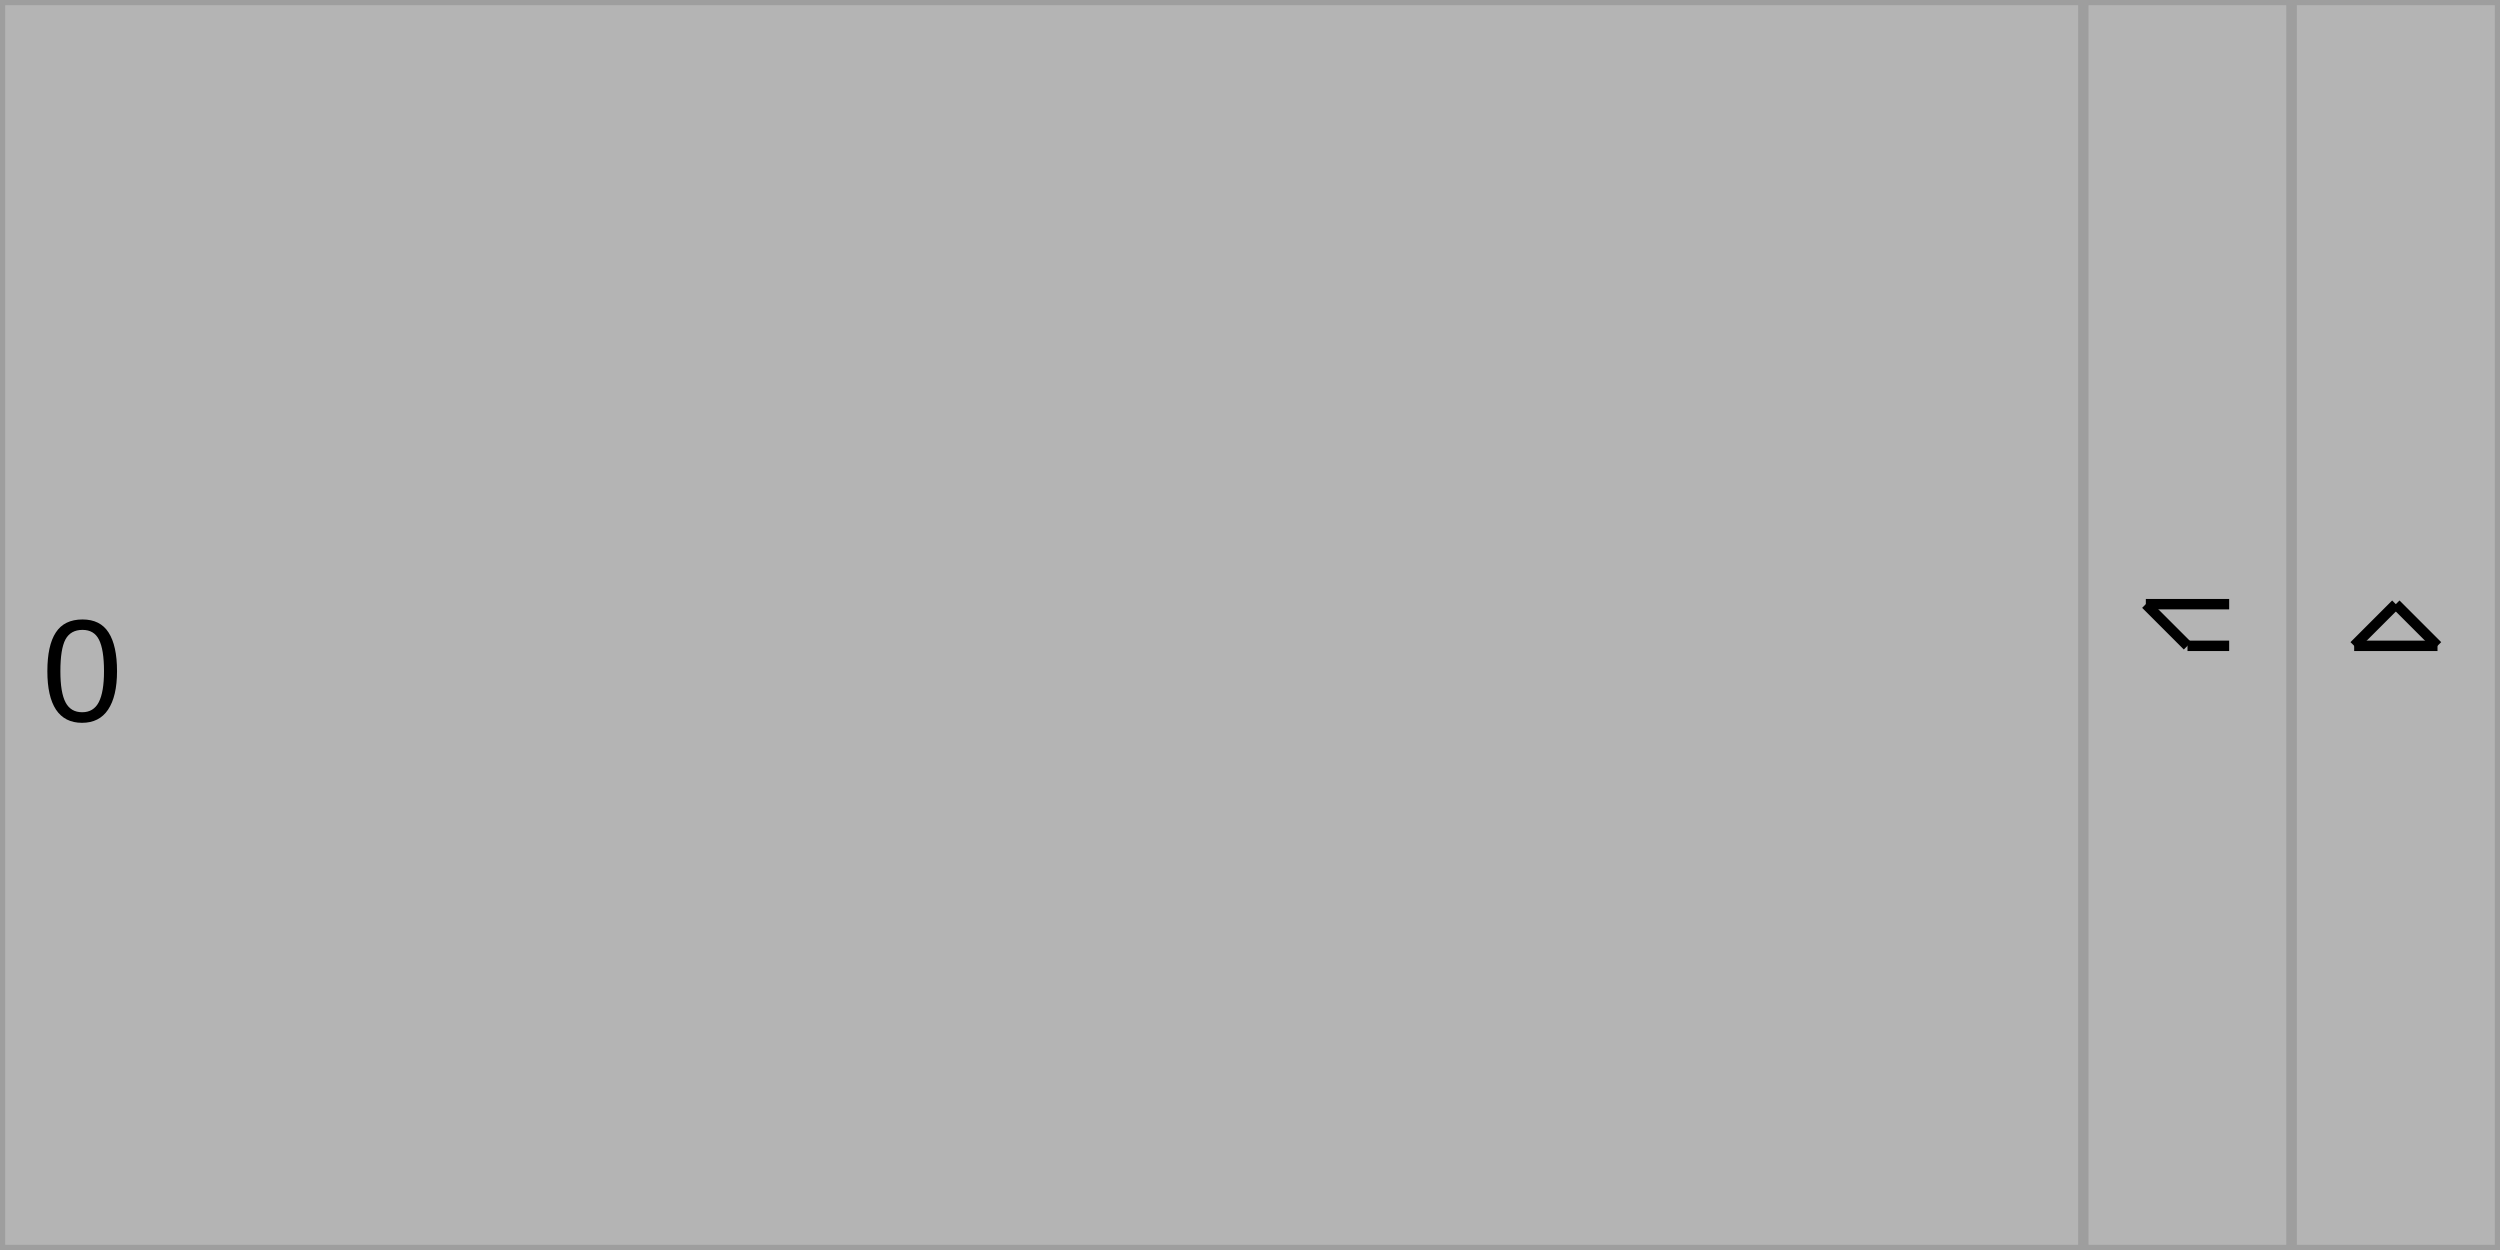
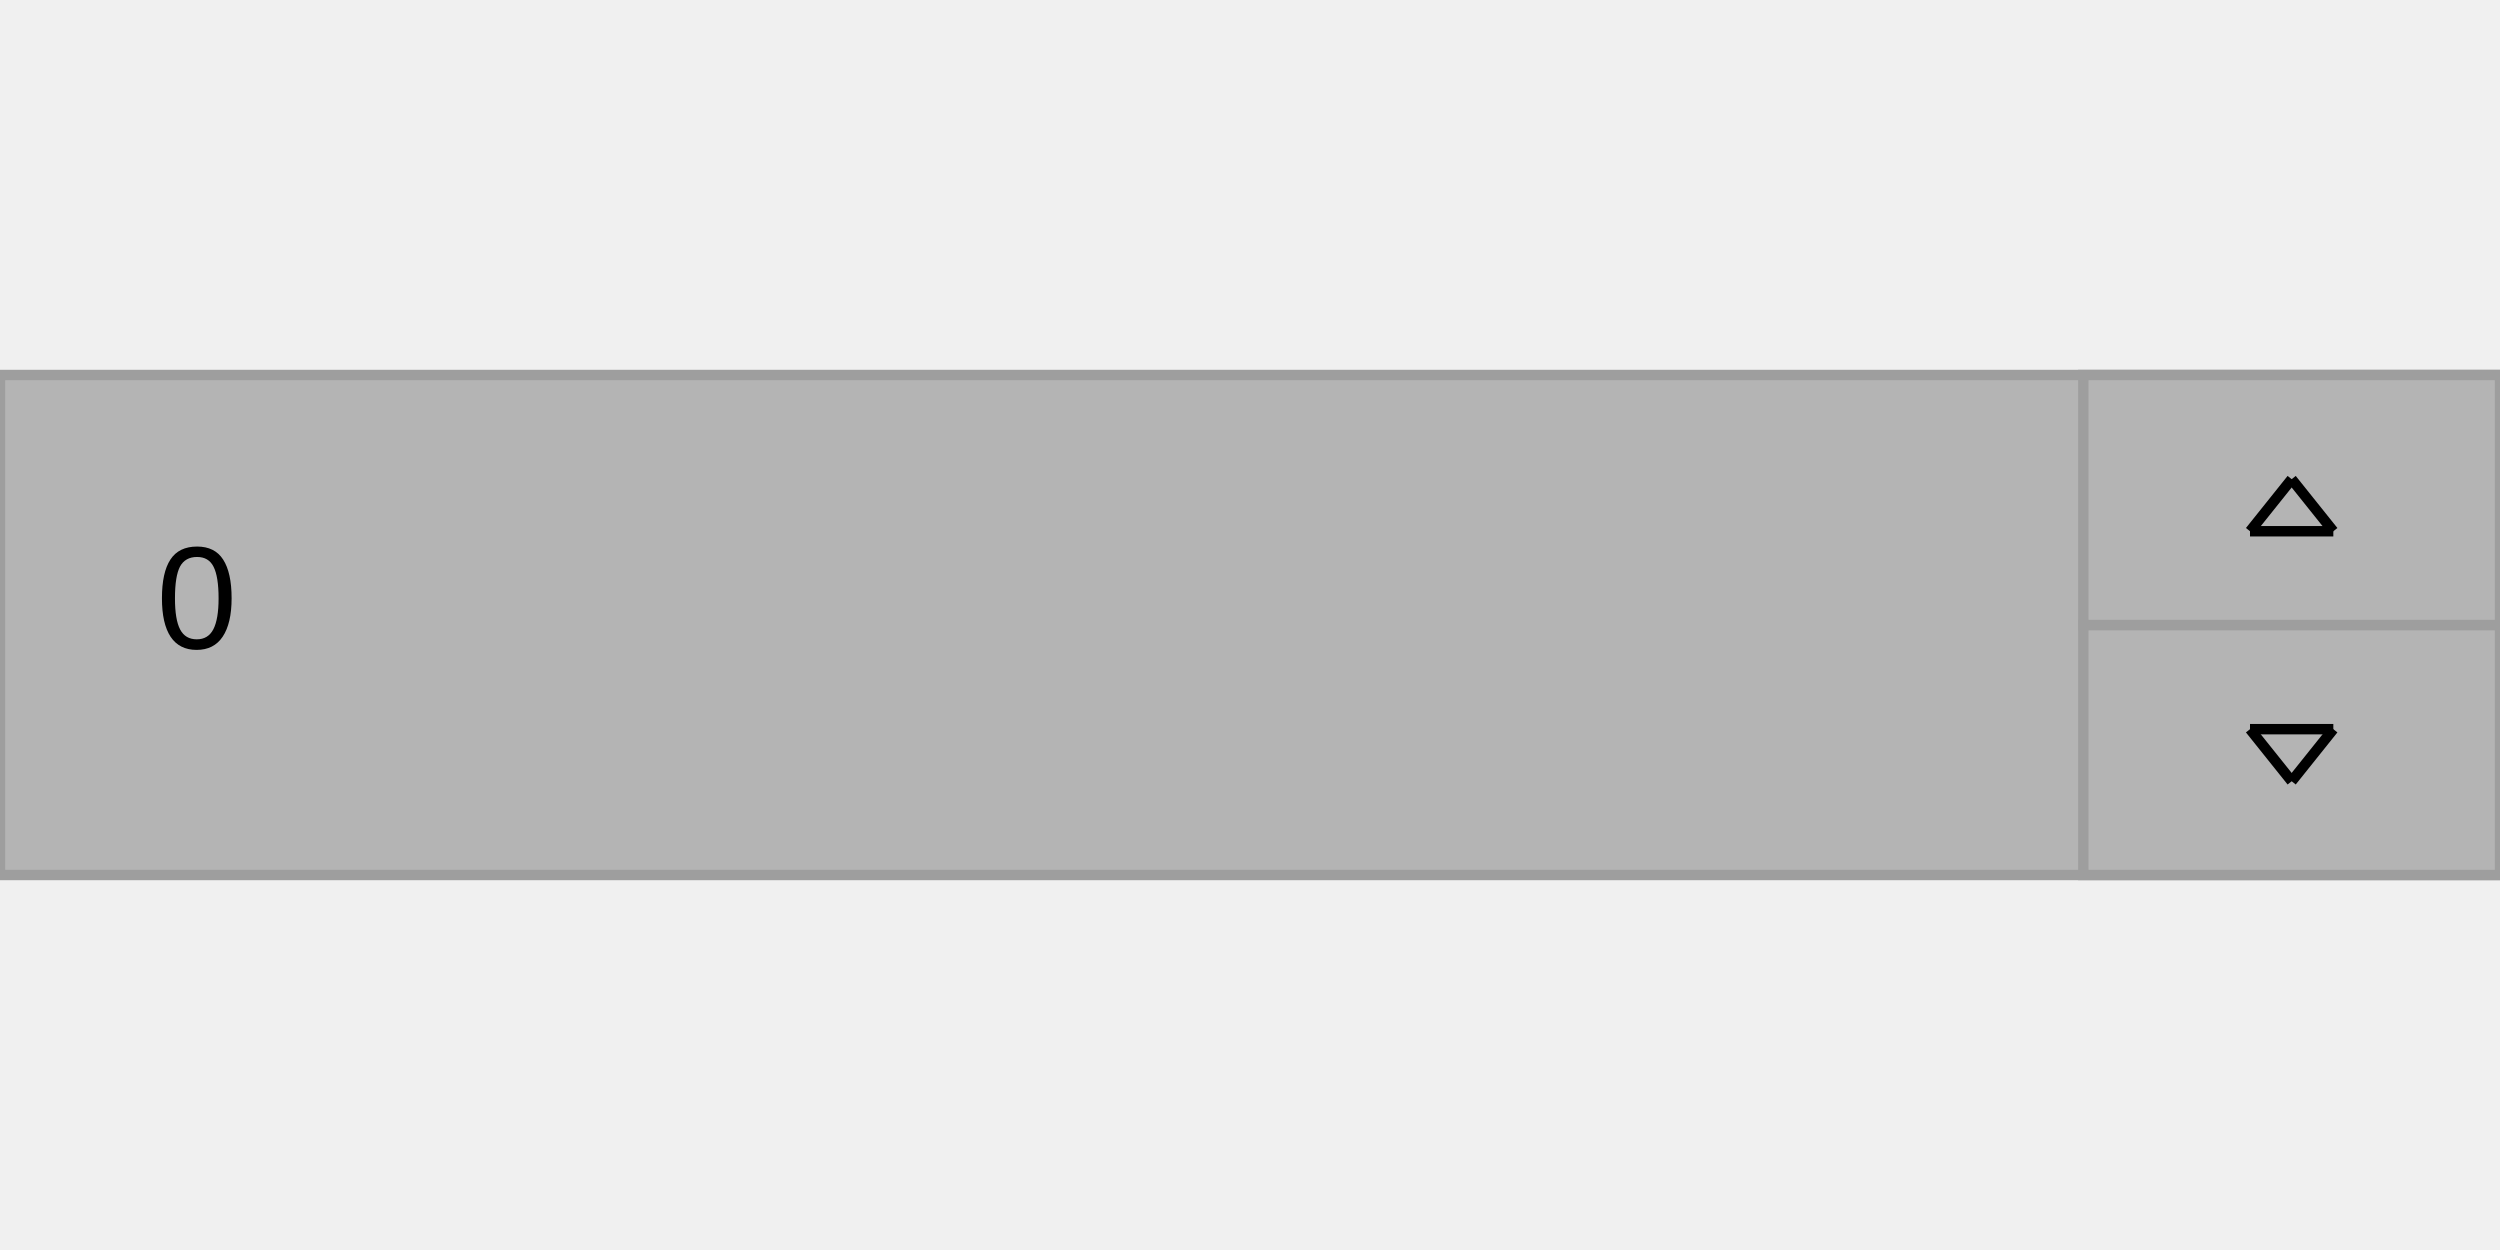
<svg xmlns="http://www.w3.org/2000/svg" width="240" height="120" viewBox="0 0 240 120">
  <rect x="0" y="0" width="240" height="120" fill="rgba(240,240,240,1.00)" />
-   <rect x="0" y="0" width="240" height="120" fill="rgba(180,180,180,1.00)" />
-   <rect x="0" y="0" width="240" height="120" fill="none" stroke="rgba(158,158,158,1.00)" stroke-width="1" />
-   <rect x="200" y="0" width="20" height="120" fill="rgba(180,180,180,1.00)" />
-   <rect x="200" y="0" width="20" height="120" fill="none" stroke="rgba(158,158,158,1.00)" stroke-width="1" />
-   <line x1="206" y1="58" x2="214" y2="58" stroke="rgba(0,0,0,1.00)" stroke-width="1" />
-   <line x1="214" y1="62" x2="210" y2="62" stroke="rgba(0,0,0,1.00)" stroke-width="1" />
-   <line x1="210" y1="62" x2="206" y2="58" stroke="rgba(0,0,0,1.00)" stroke-width="1" />
-   <rect x="220" y="0" width="20" height="120" fill="rgba(180,180,180,1.00)" />
-   <rect x="220" y="0" width="20" height="120" fill="none" stroke="rgba(158,158,158,1.00)" stroke-width="1" />
-   <line x1="226" y1="62" x2="234" y2="62" stroke="rgba(0,0,0,1.00)" stroke-width="1" />
-   <line x1="234" y1="62" x2="230" y2="58" stroke="rgba(0,0,0,1.00)" stroke-width="1" />
-   <line x1="230" y1="58" x2="226" y2="62" stroke="rgba(0,0,0,1.00)" stroke-width="1" />
-   <text x="4" y="60" dominant-baseline="text-before-edge" font-family="Arial" font-size="14" font-style="normal" font-weight="400" fill="rgba(0,0,0,1.00)">0</text>
+   <rect x="0" y="36" width="240" height="48" fill="rgba(180,180,180,1.00)" />
+   <rect x="0" y="36" width="240" height="48" fill="none" stroke="rgba(158,158,158,1.00)" stroke-width="1" />
+   <rect x="200" y="60" width="40" height="24" fill="rgba(180,180,180,1.00)" />
+   <rect x="200" y="60" width="40" height="24" fill="none" stroke="rgba(158,158,158,1.00)" stroke-width="1" />
+   <line x1="216" y1="70" x2="220" y2="75" stroke="rgba(0,0,0,1.00)" stroke-width="1" />
+   <line x1="220" y1="75" x2="224" y2="70" stroke="rgba(0,0,0,1.00)" stroke-width="1" />
+   <line x1="224" y1="70" x2="216" y2="70" stroke="rgba(0,0,0,1.00)" stroke-width="1" />
+   <rect x="200" y="36" width="40" height="24" fill="rgba(180,180,180,1.00)" />
+   <rect x="200" y="36" width="40" height="24" fill="none" stroke="rgba(158,158,158,1.00)" stroke-width="1" />
+   <line x1="216" y1="51" x2="220" y2="46" stroke="rgba(0,0,0,1.00)" stroke-width="1" />
+   <line x1="220" y1="46" x2="224" y2="51" stroke="rgba(0,0,0,1.00)" stroke-width="1" />
+   <line x1="224" y1="51" x2="216" y2="51" stroke="rgba(0,0,0,1.00)" stroke-width="1" />
+   <text x="15" y="53" dominant-baseline="text-before-edge" font-family="Arial" font-size="14" font-style="normal" font-weight="400" fill="rgba(0,0,0,1.00)">0</text>
</svg>
